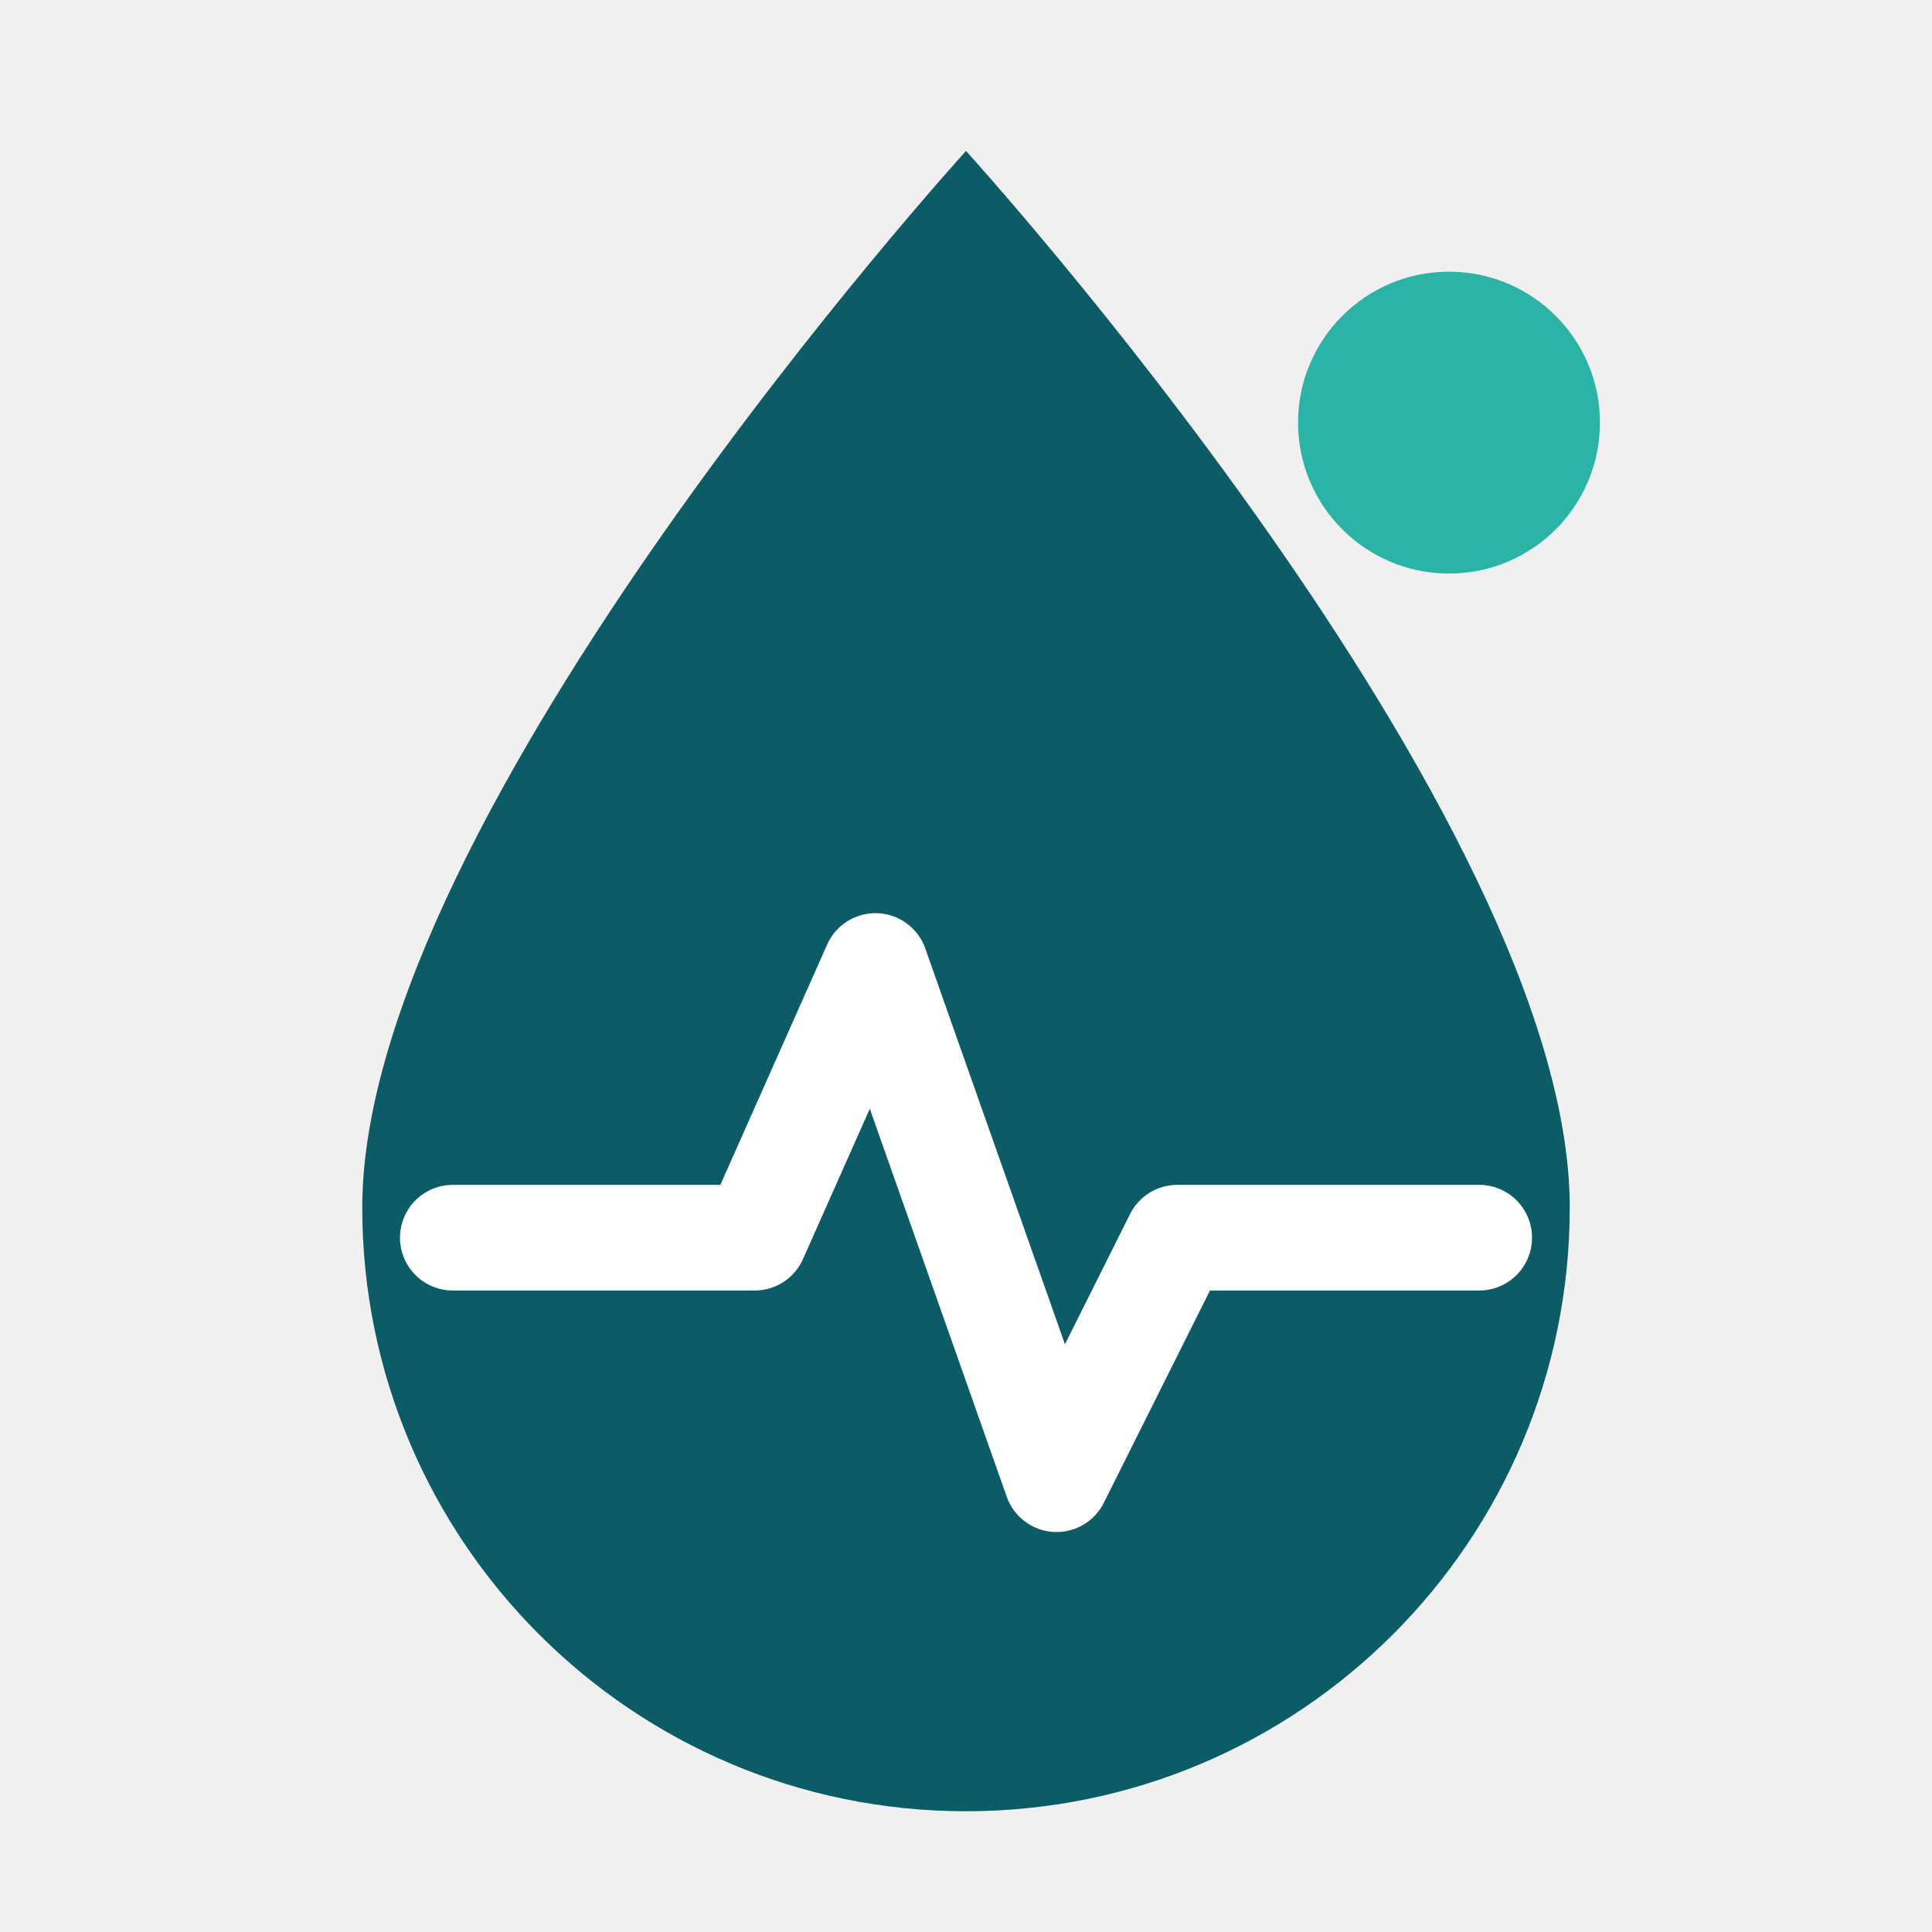
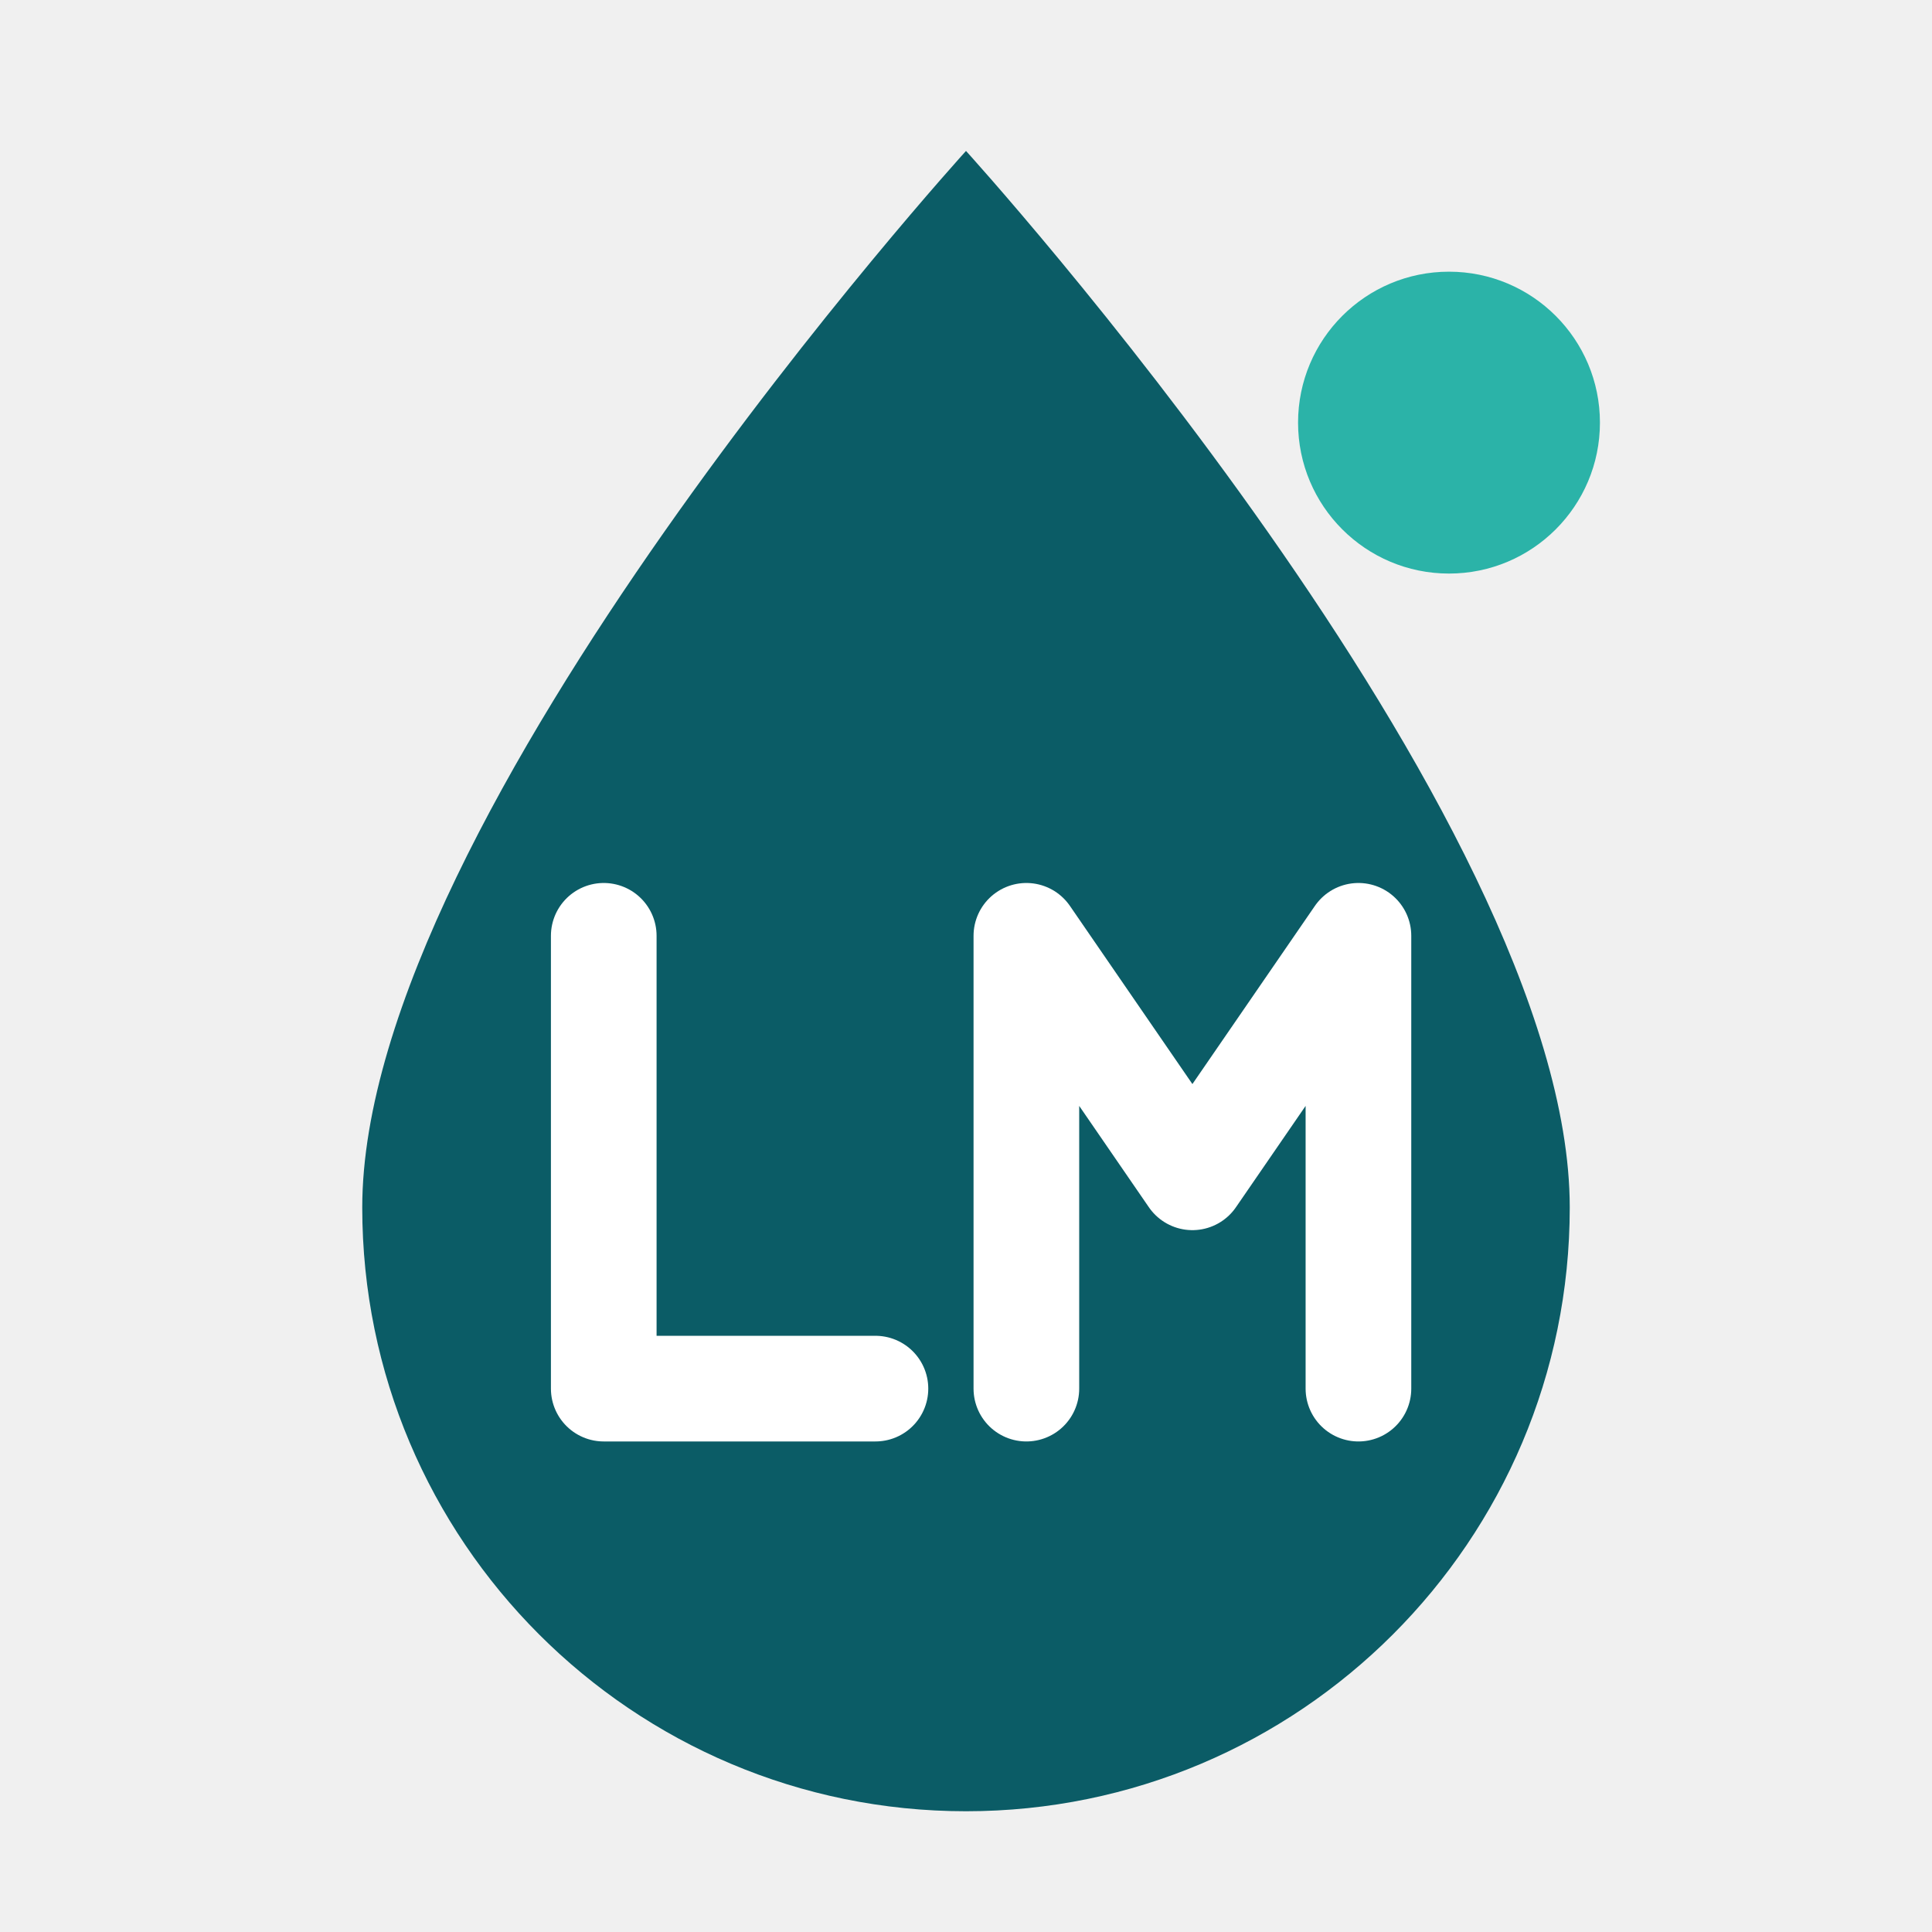
- <svg xmlns="http://www.w3.org/2000/svg" viewBox="0 0 64 64">
+ <svg xmlns="http://www.w3.org/2000/svg" width="64" height="64" viewBox="0 0 64 64">
  <path d="M32 5C32 5 12 27 12 40a20 20 0 0 0 40 0C52 27 32 5 32 5Z" fill="#0B5C66" />
-   <path d="M15 41h10l4-9 6 17 4-8h10" fill="none" stroke="#fff" stroke-width="3.5" stroke-linecap="round" stroke-linejoin="round" />
+   <path d="M20 31v15h9M34 46V31l5.5 8L45 31v15" fill="none" stroke="#fff" stroke-width="3.5" stroke-linecap="round" stroke-linejoin="round" />
  <circle cx="48" cy="14" r="5" fill="#2BB3A8" />
</svg>
